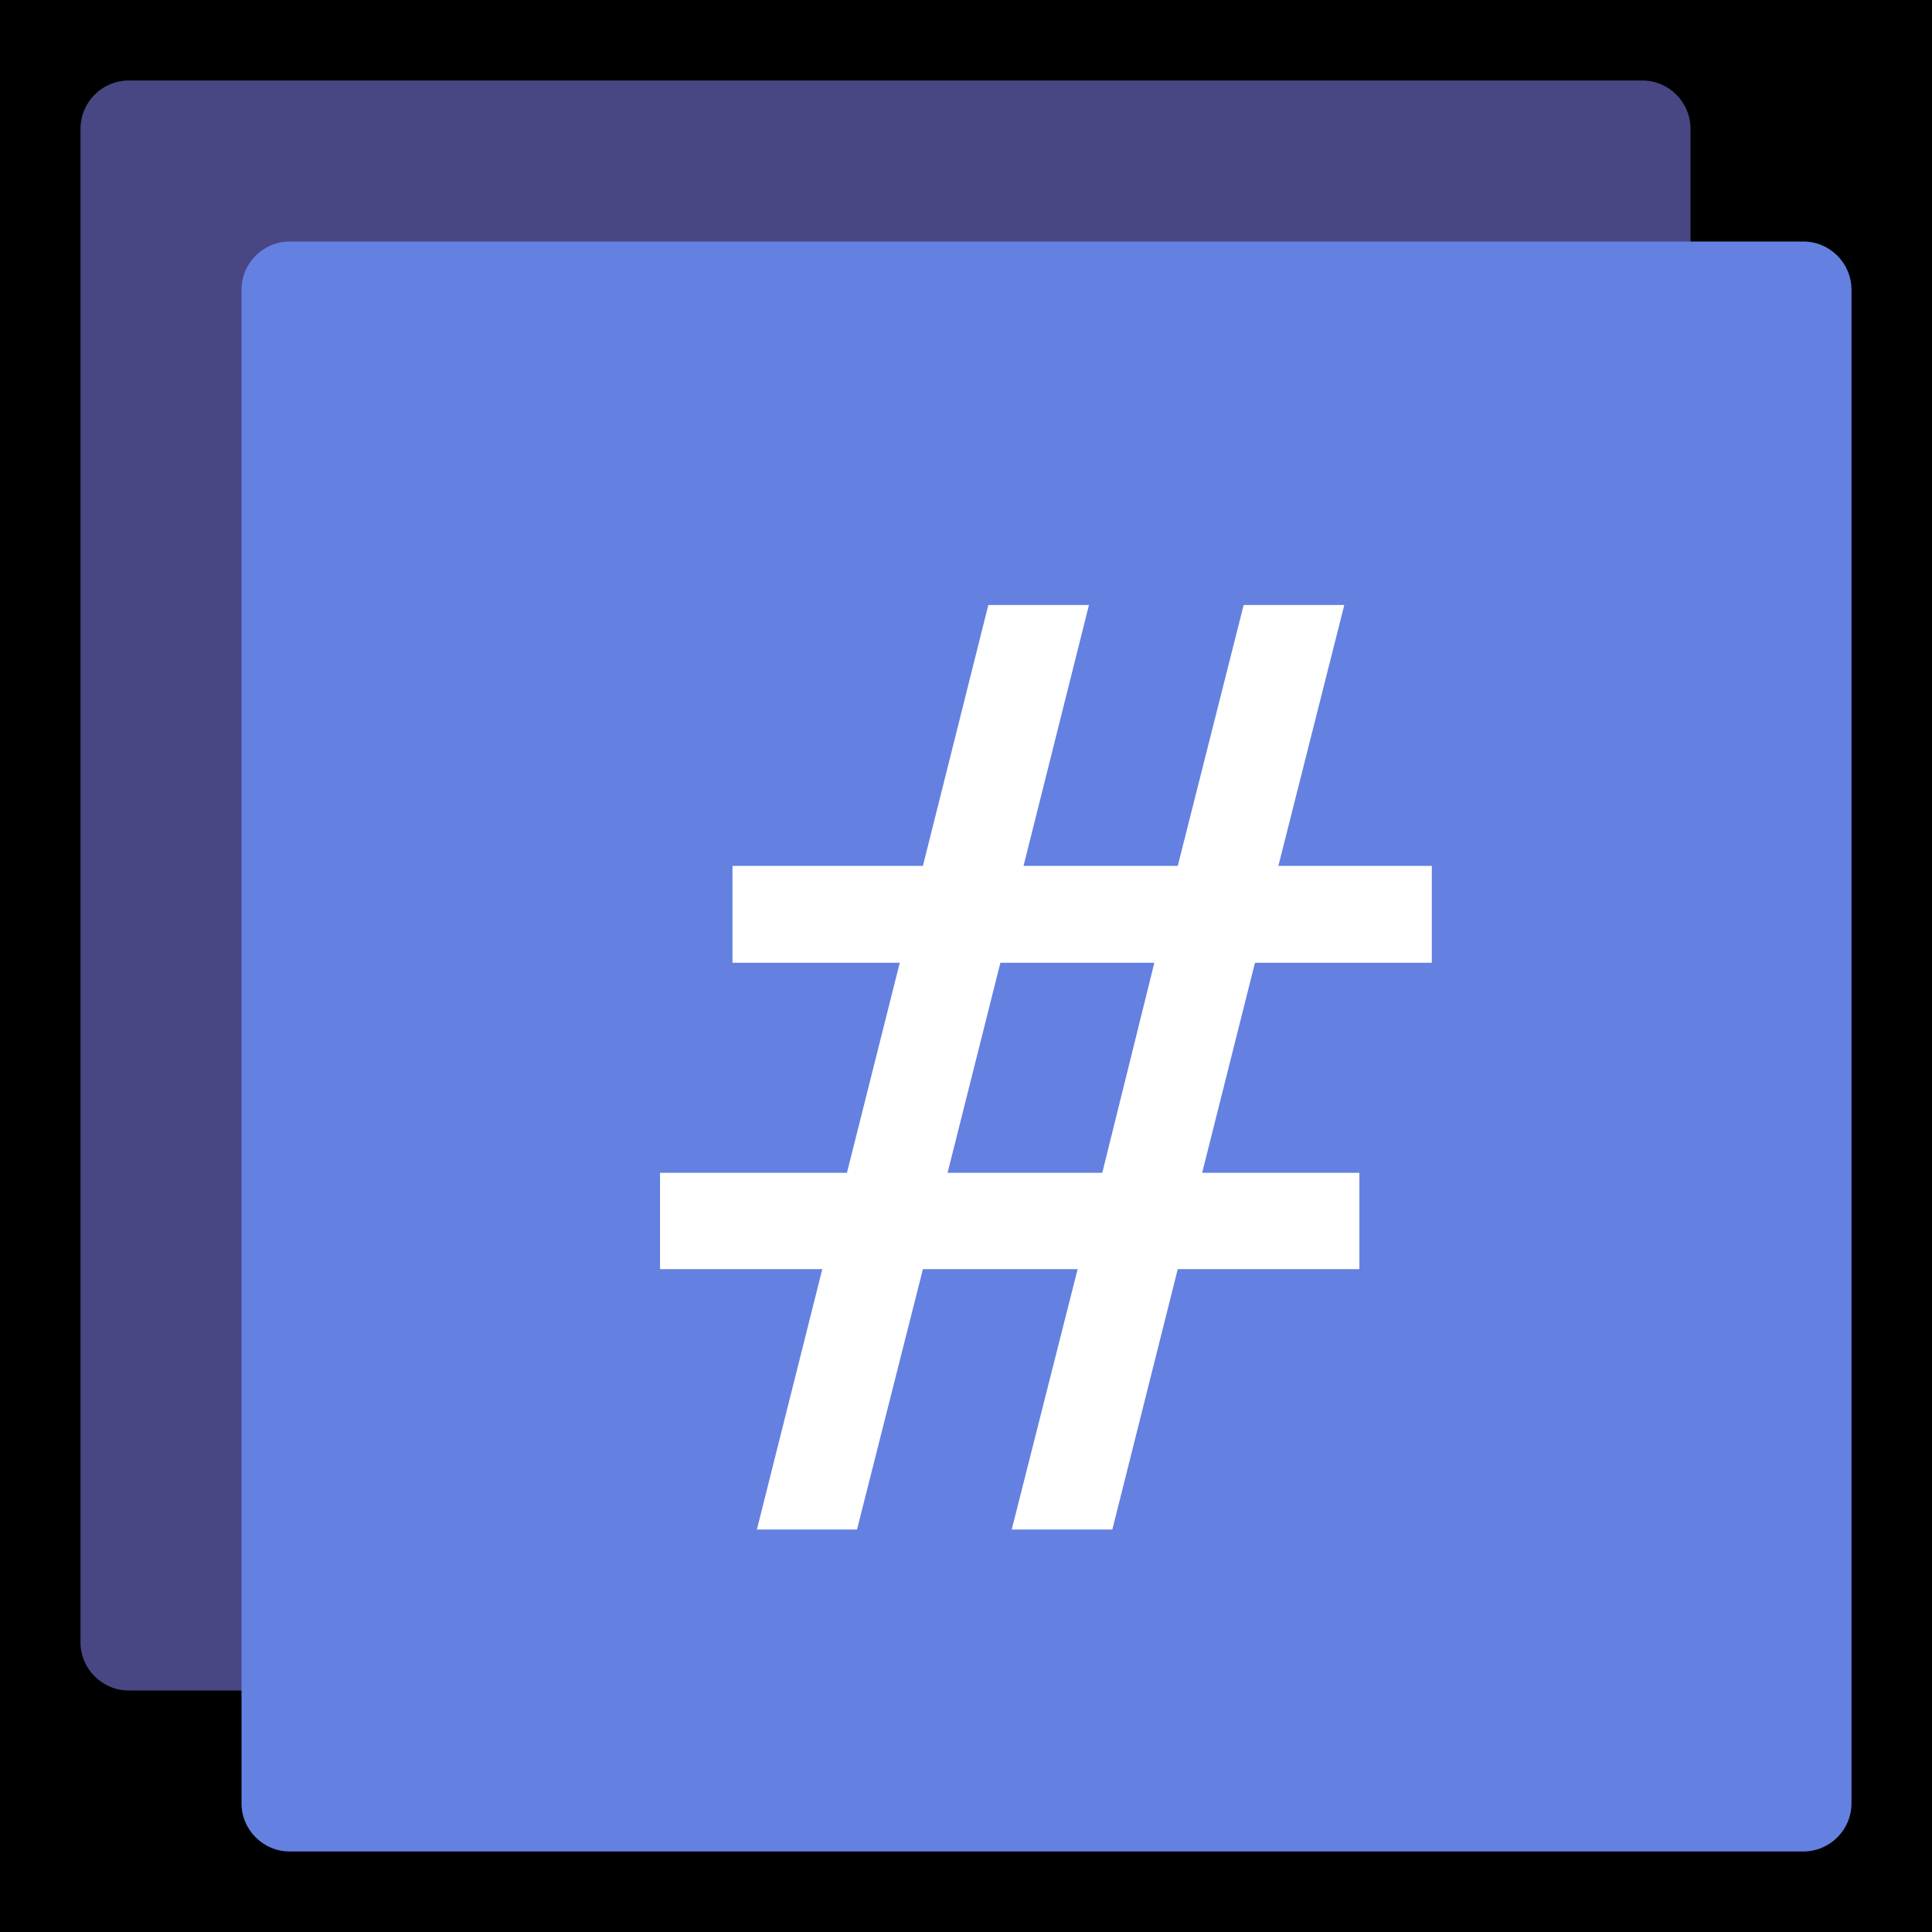
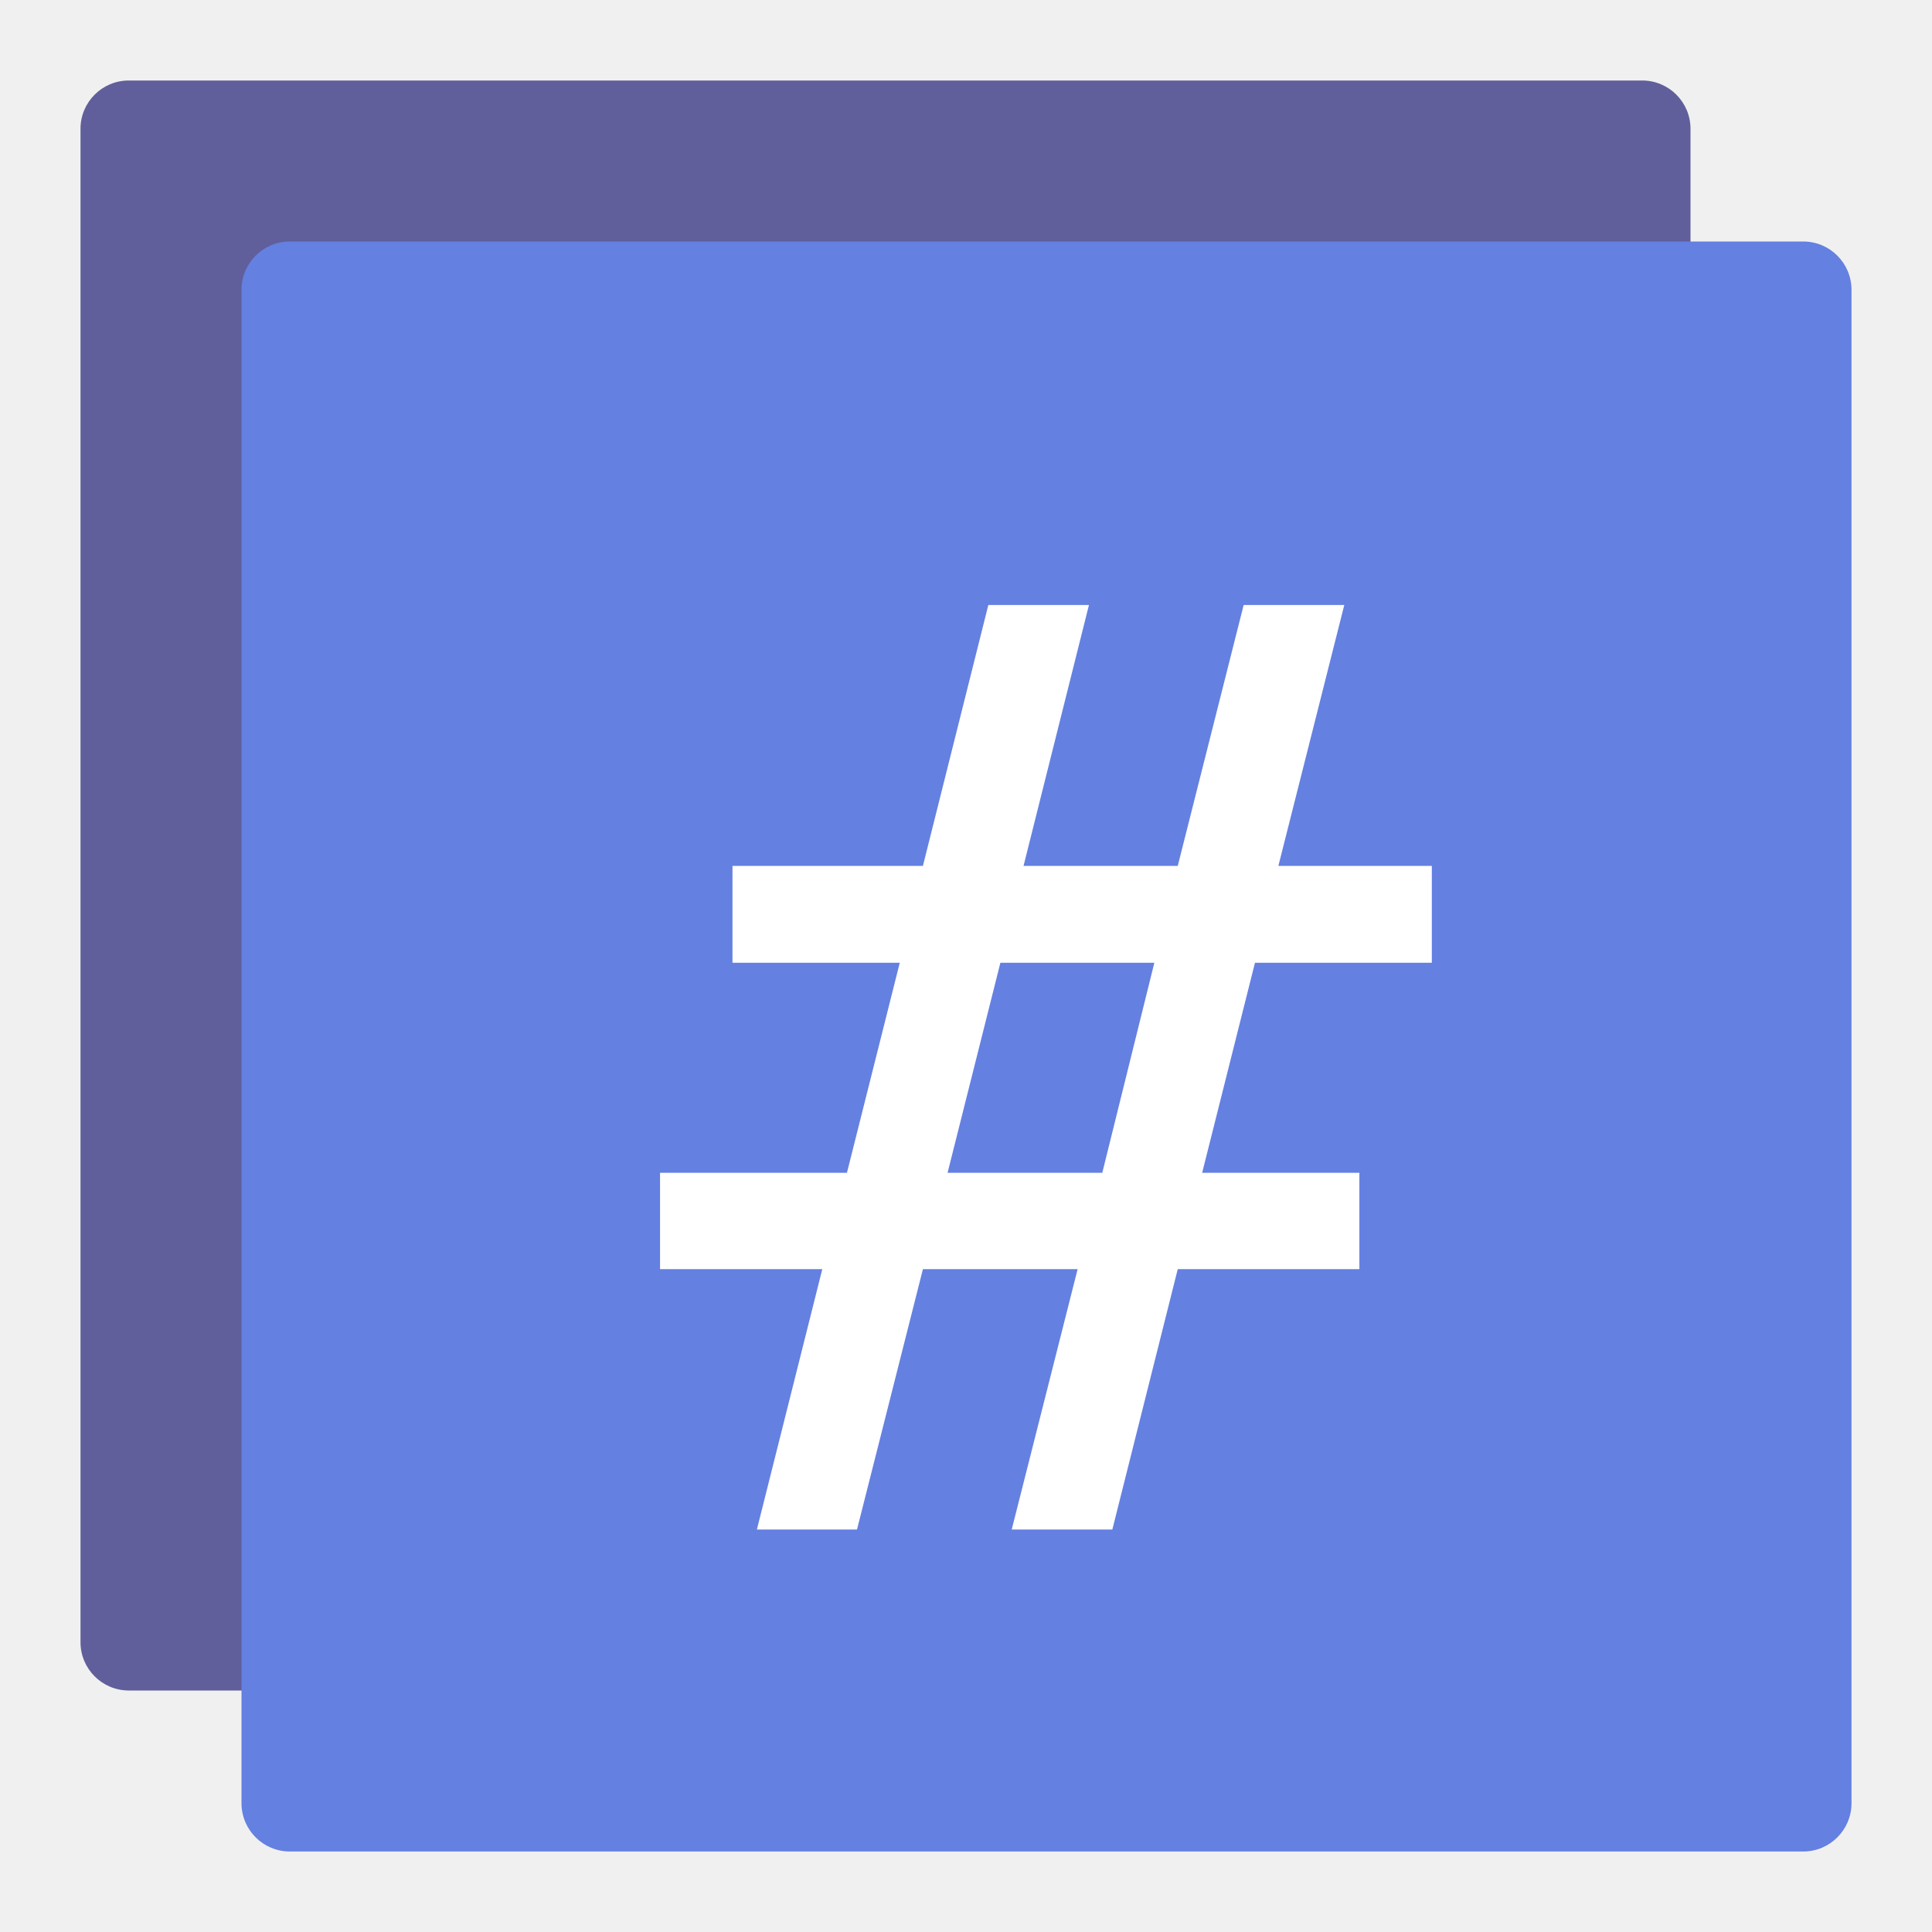
<svg xmlns="http://www.w3.org/2000/svg" width="120" height="120">
-   <rect width="100%" height="100%" fill="black" />
  <rect x="5" y="5" width="100" height="100" rx="3" fill="#504f91" opacity="0.9" />
  <rect x="15" y="15" width="100" height="100" rx="3" fill="#6480e1" opacity="1" />
  <text x="65" y="95" font-size="80" text-anchor="middle" font-family="monospace" fill="white">#</text>
</svg>
